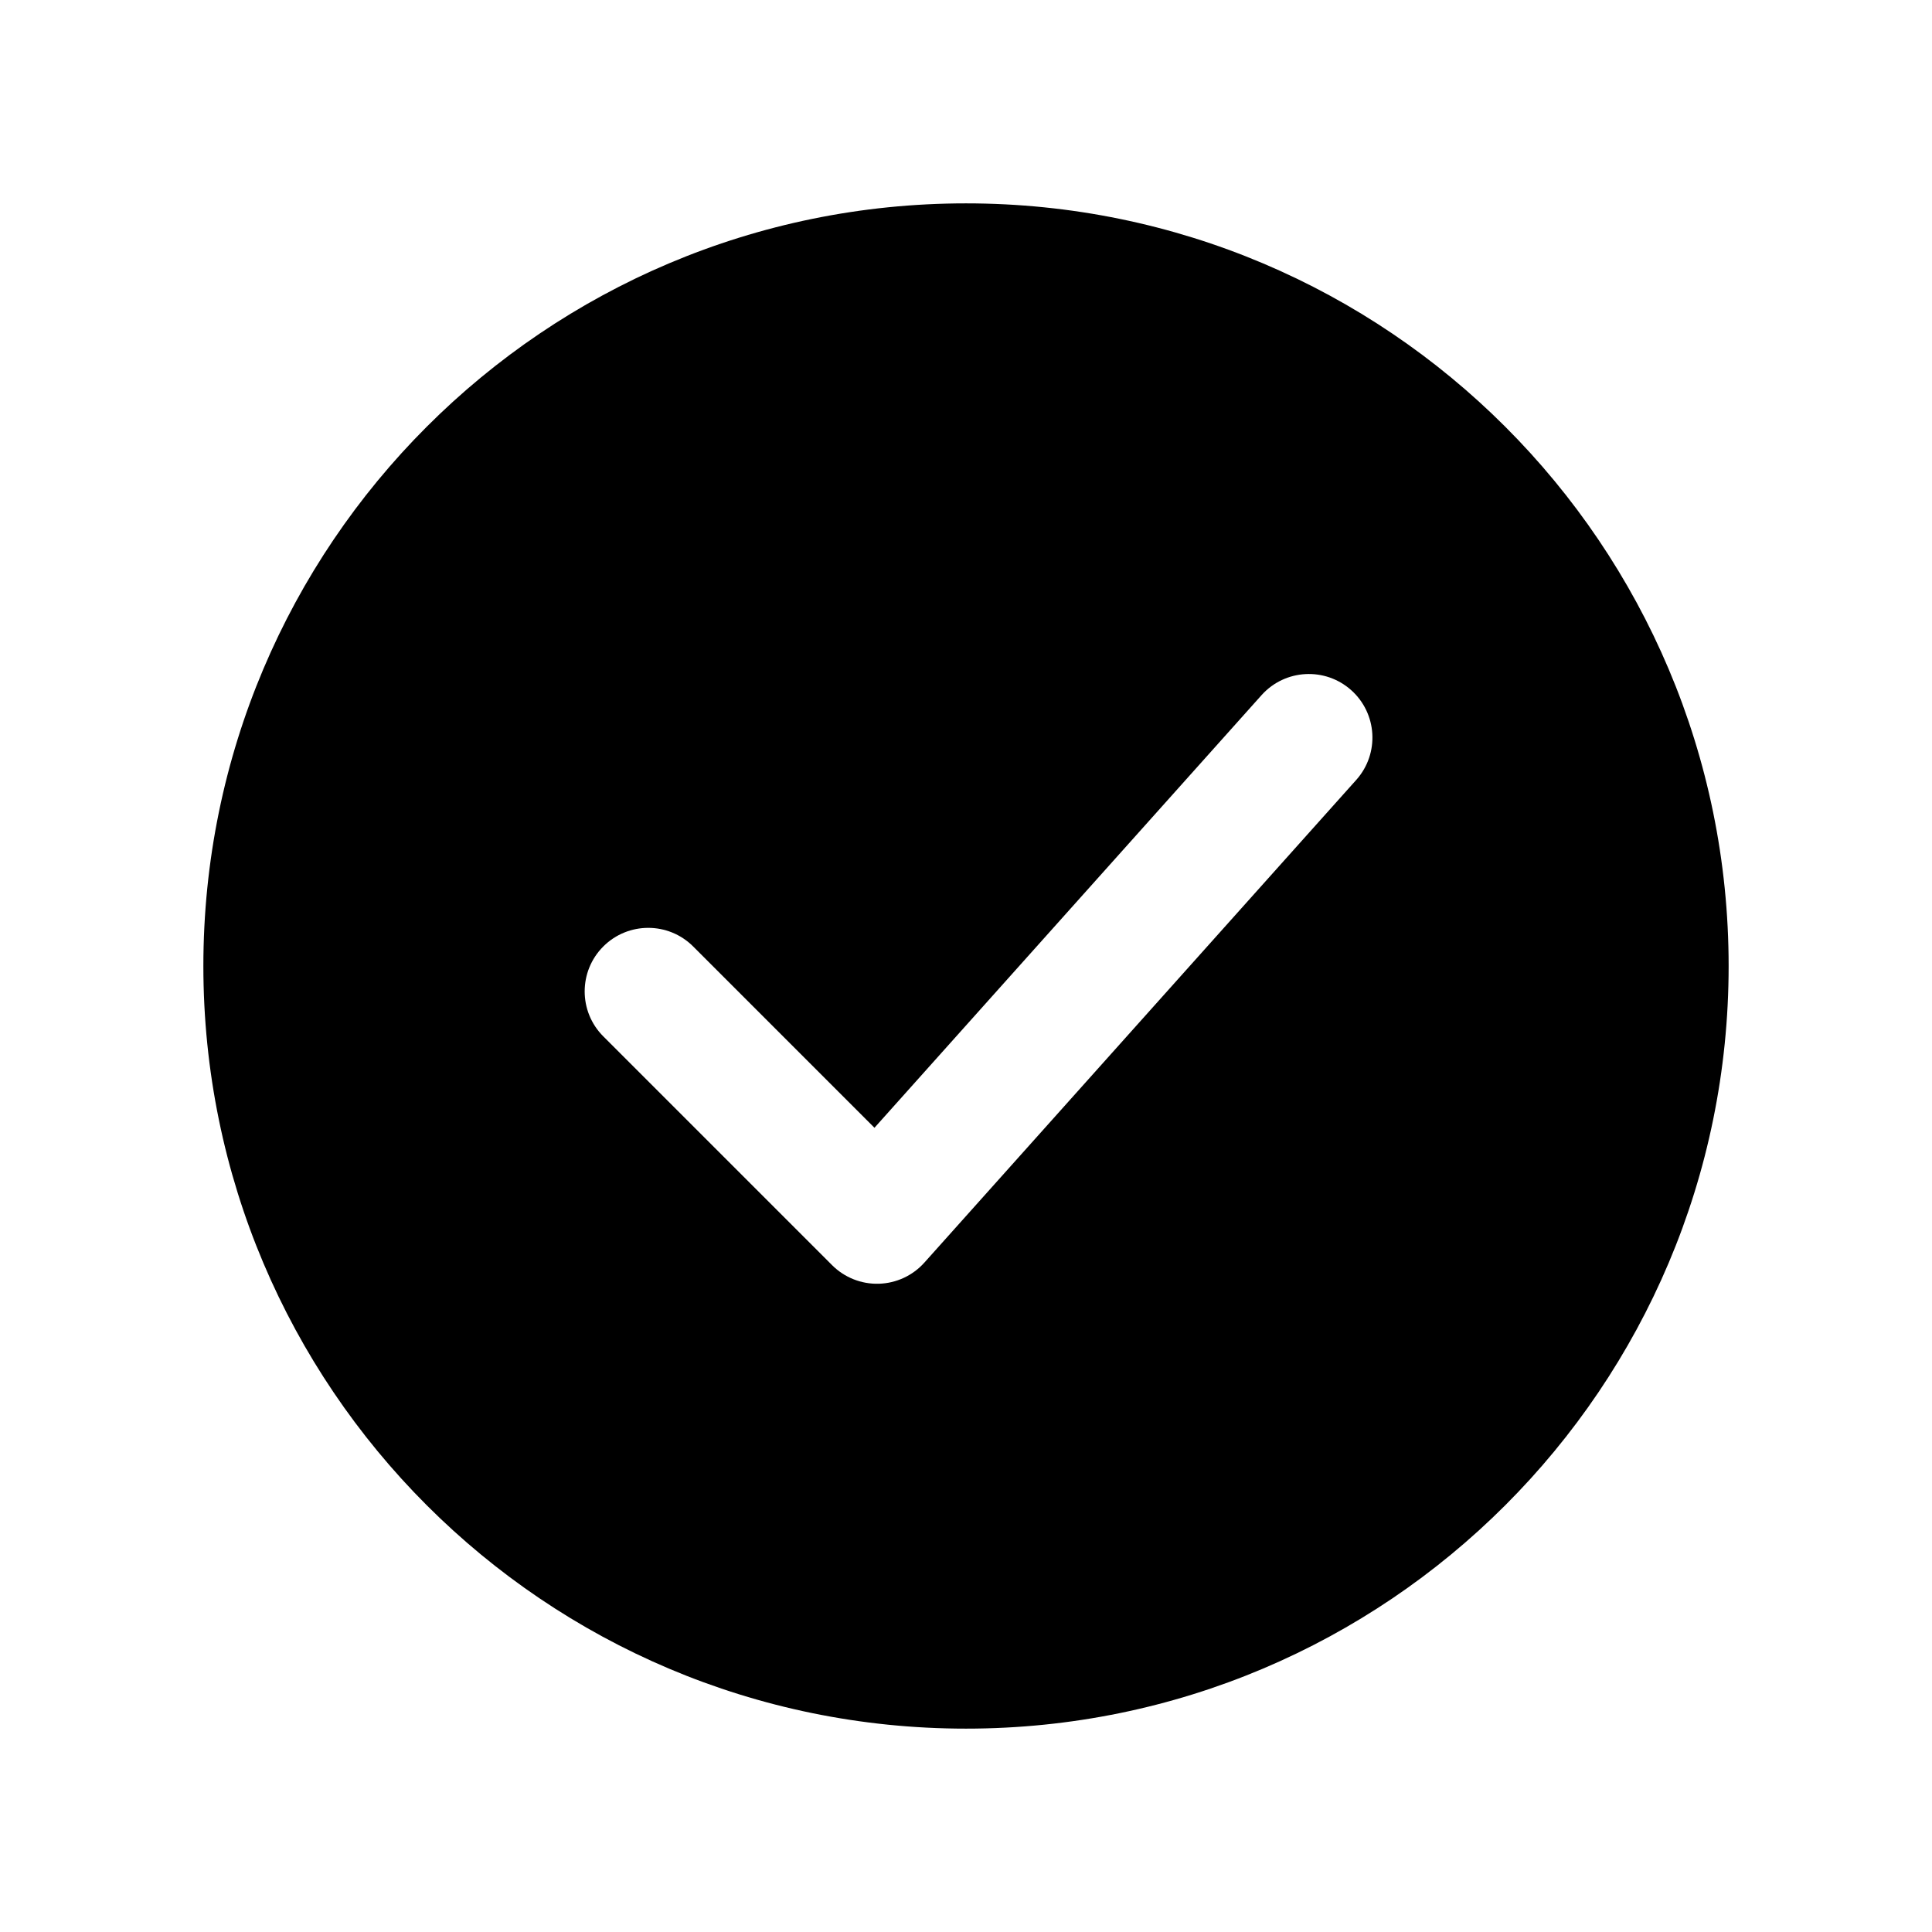
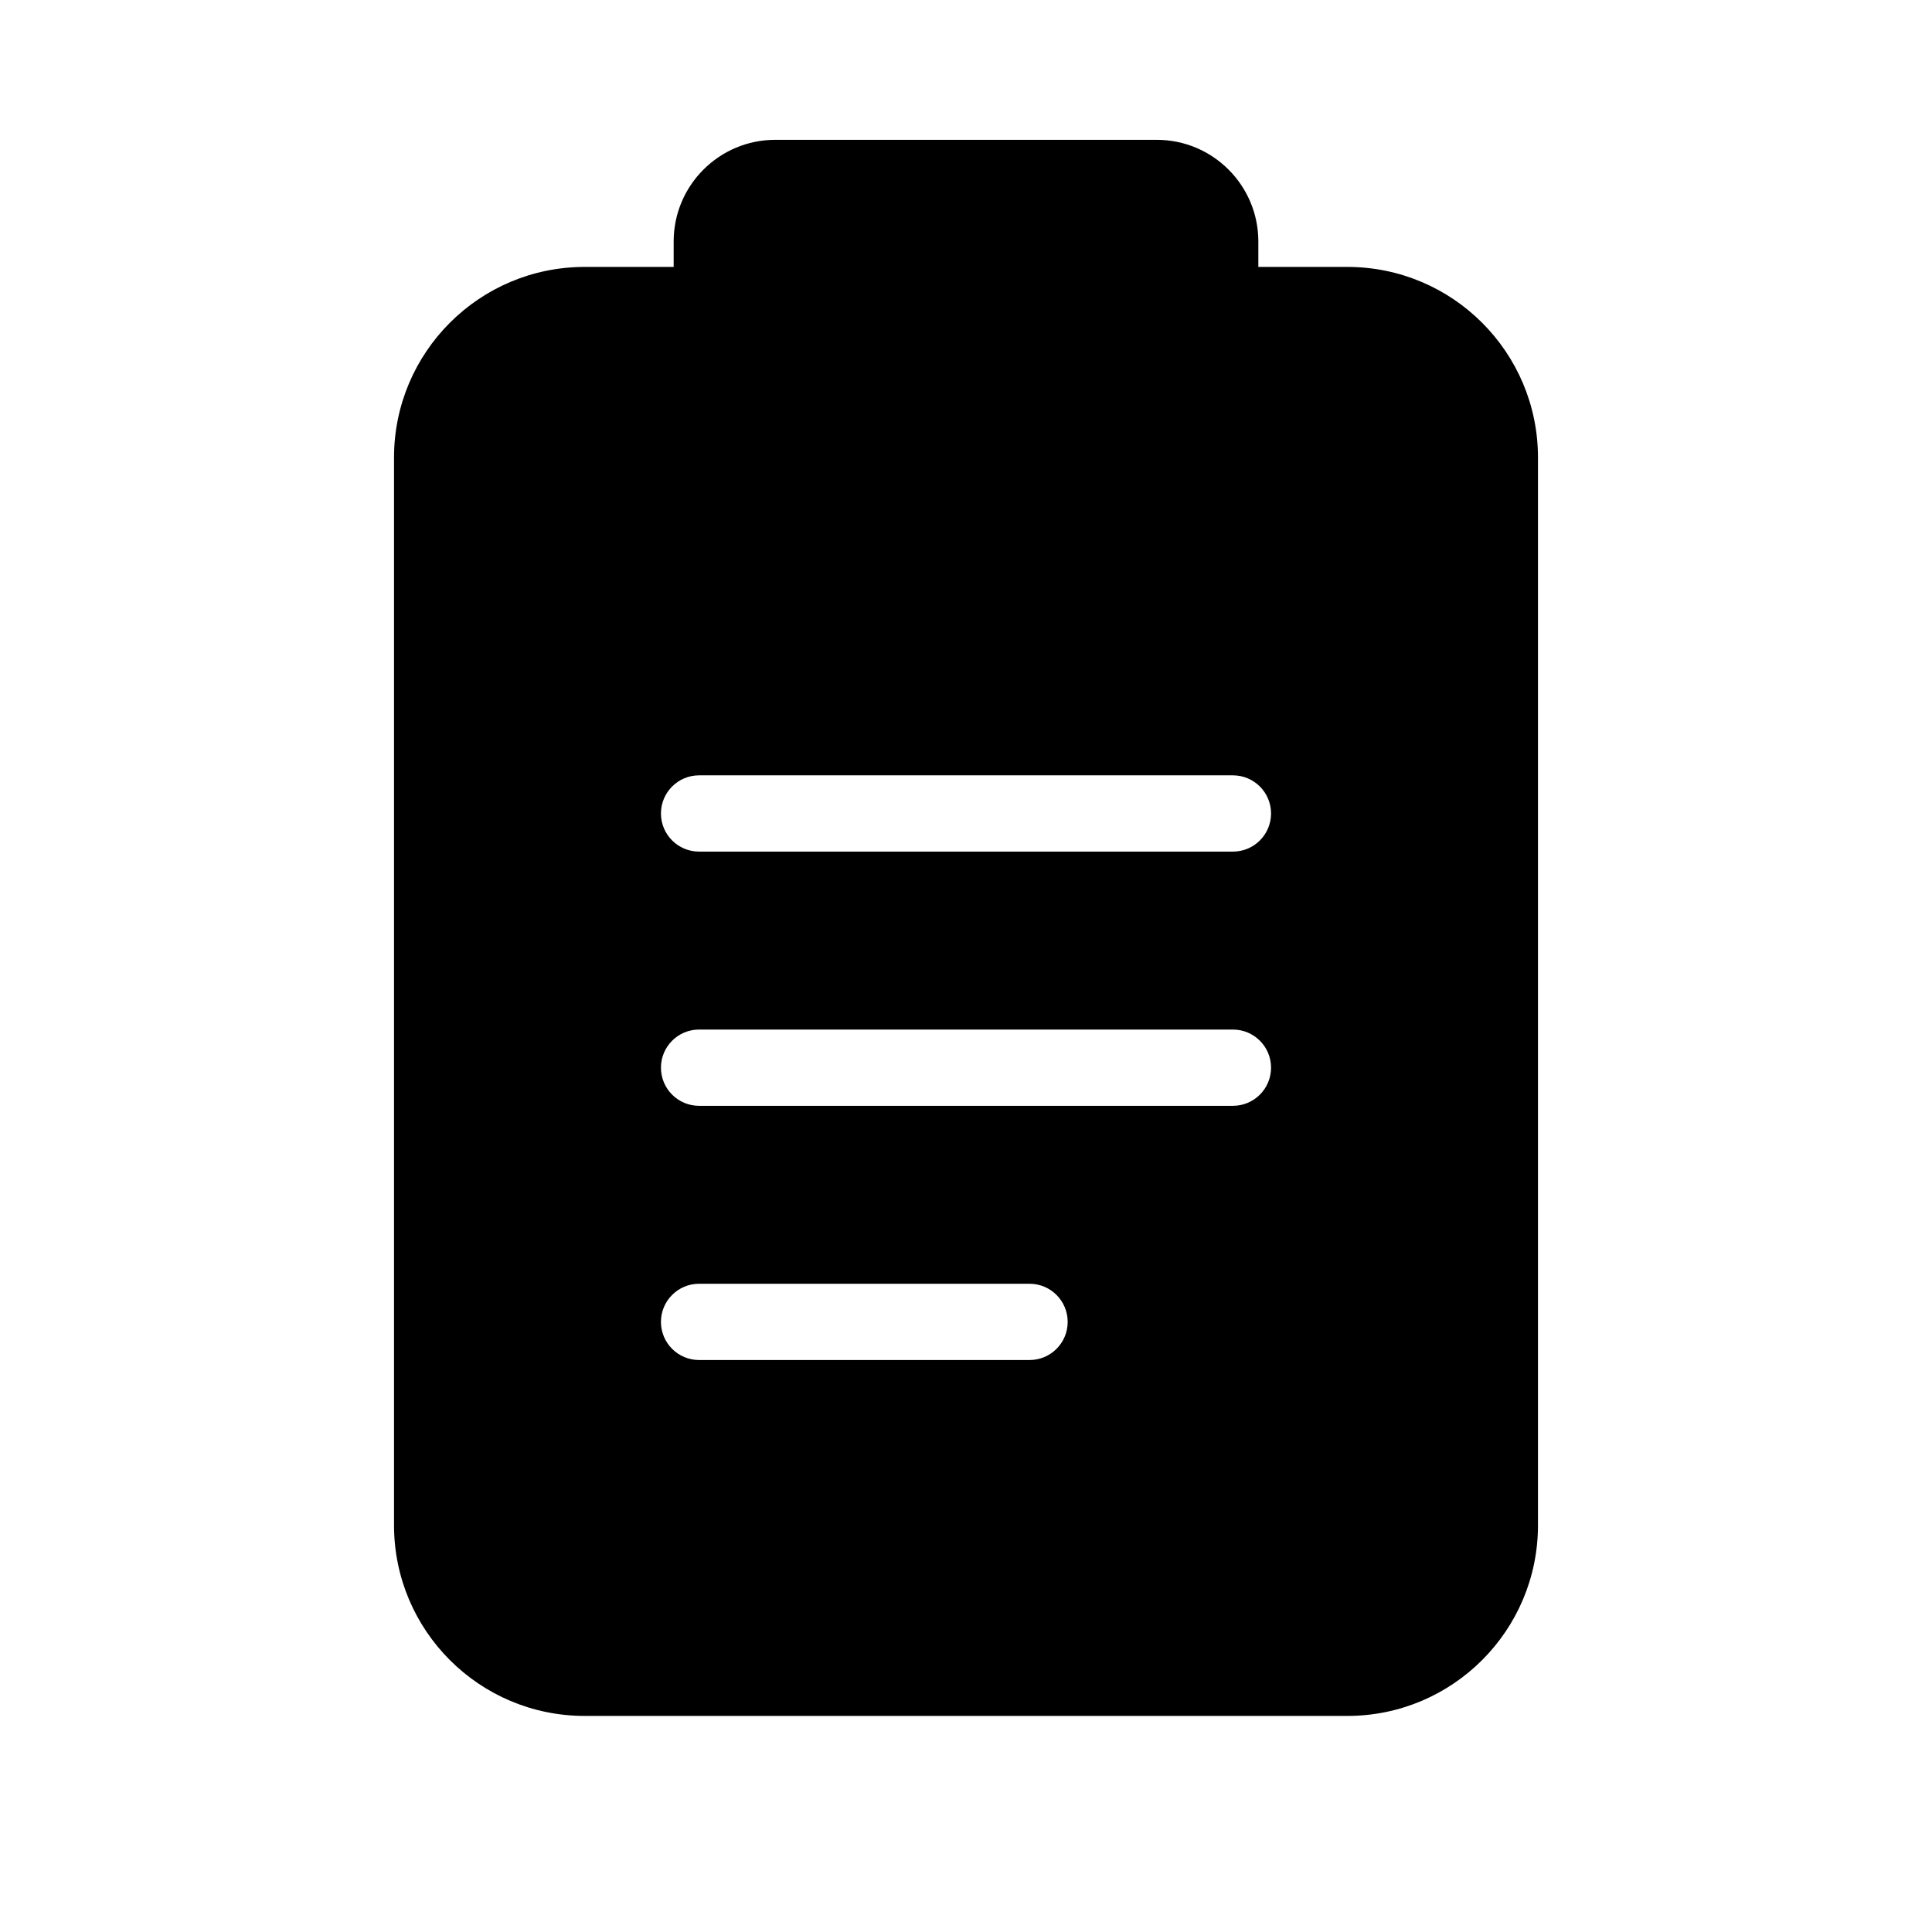
<svg xmlns="http://www.w3.org/2000/svg" width="24" height="24" viewBox="10 10 76 76" fill="currentColor">
-   <path fill-rule="evenodd" d="M78 48A30 30 0 1 1 18 48A30 30 0 1 1 78 48ZM33.732 50.768L42.732 59.768A2.5 2.5 0 0 0 46.363 59.667L63.363 40.667A2.5 2.5 0 0 0 59.637 37.333L44.399 54.364L37.268 47.232A2.5 2.5 0 0 0 33.732 50.768Z" />
+   <path fill-rule="evenodd" d="M33 20.5H36.5V19.5A4 4 0 0 1 40.5 15.5H55.5A4 4 0 0 1 59.5 19.5V20.5H63A7.5 7.5 0 0 1 70.5 28V70A7.5 7.5 0 0 1 63 77.5H33A7.5 7.5 0 0 1 25.5 70V28A7.5 7.5 0 0 1 33 20.5ZM37.5 40.5H58.5A1.5 1.5 0 0 1 58.5 43.5H37.5A1.5 1.5 0 0 1 37.5 40.5ZM37.5 50.5H58.5A1.5 1.5 0 0 1 58.5 53.5H37.5A1.5 1.5 0 0 1 37.5 50.5ZM37.5 60.5H50.5A1.5 1.5 0 0 1 50.5 63.5H37.5A1.5 1.5 0 0 1 37.5 60.5Z" />
</svg>
